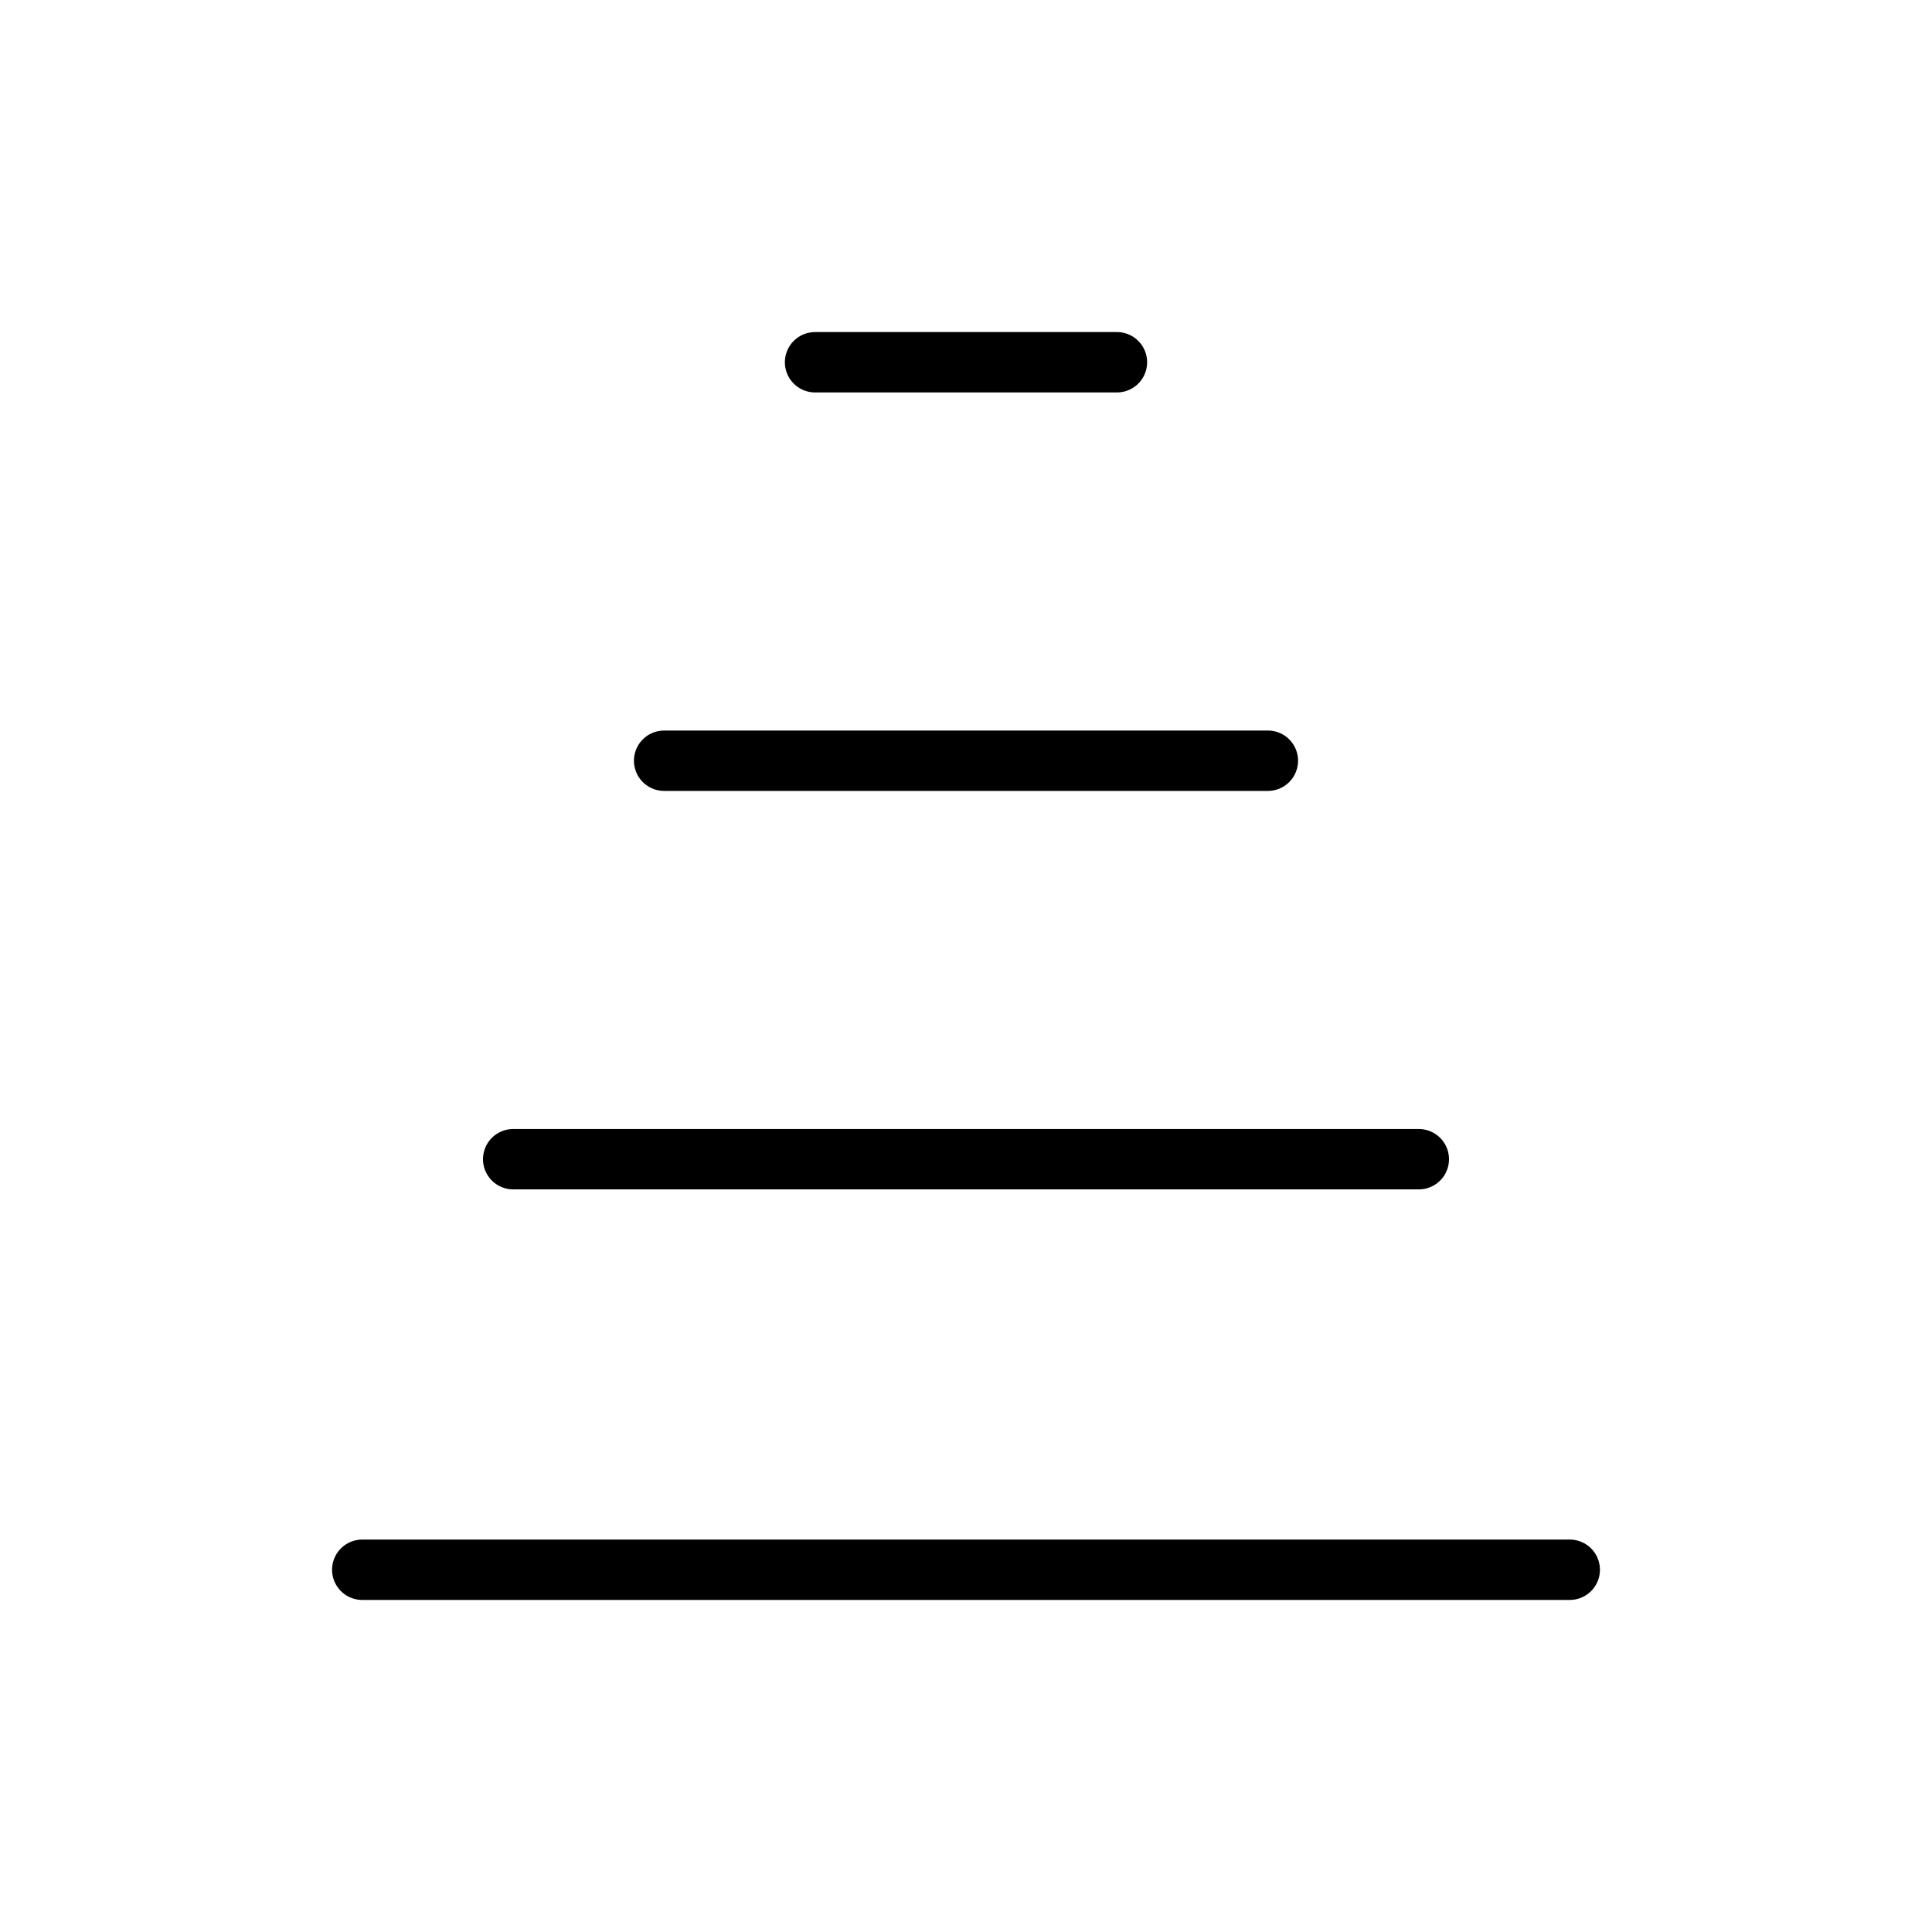
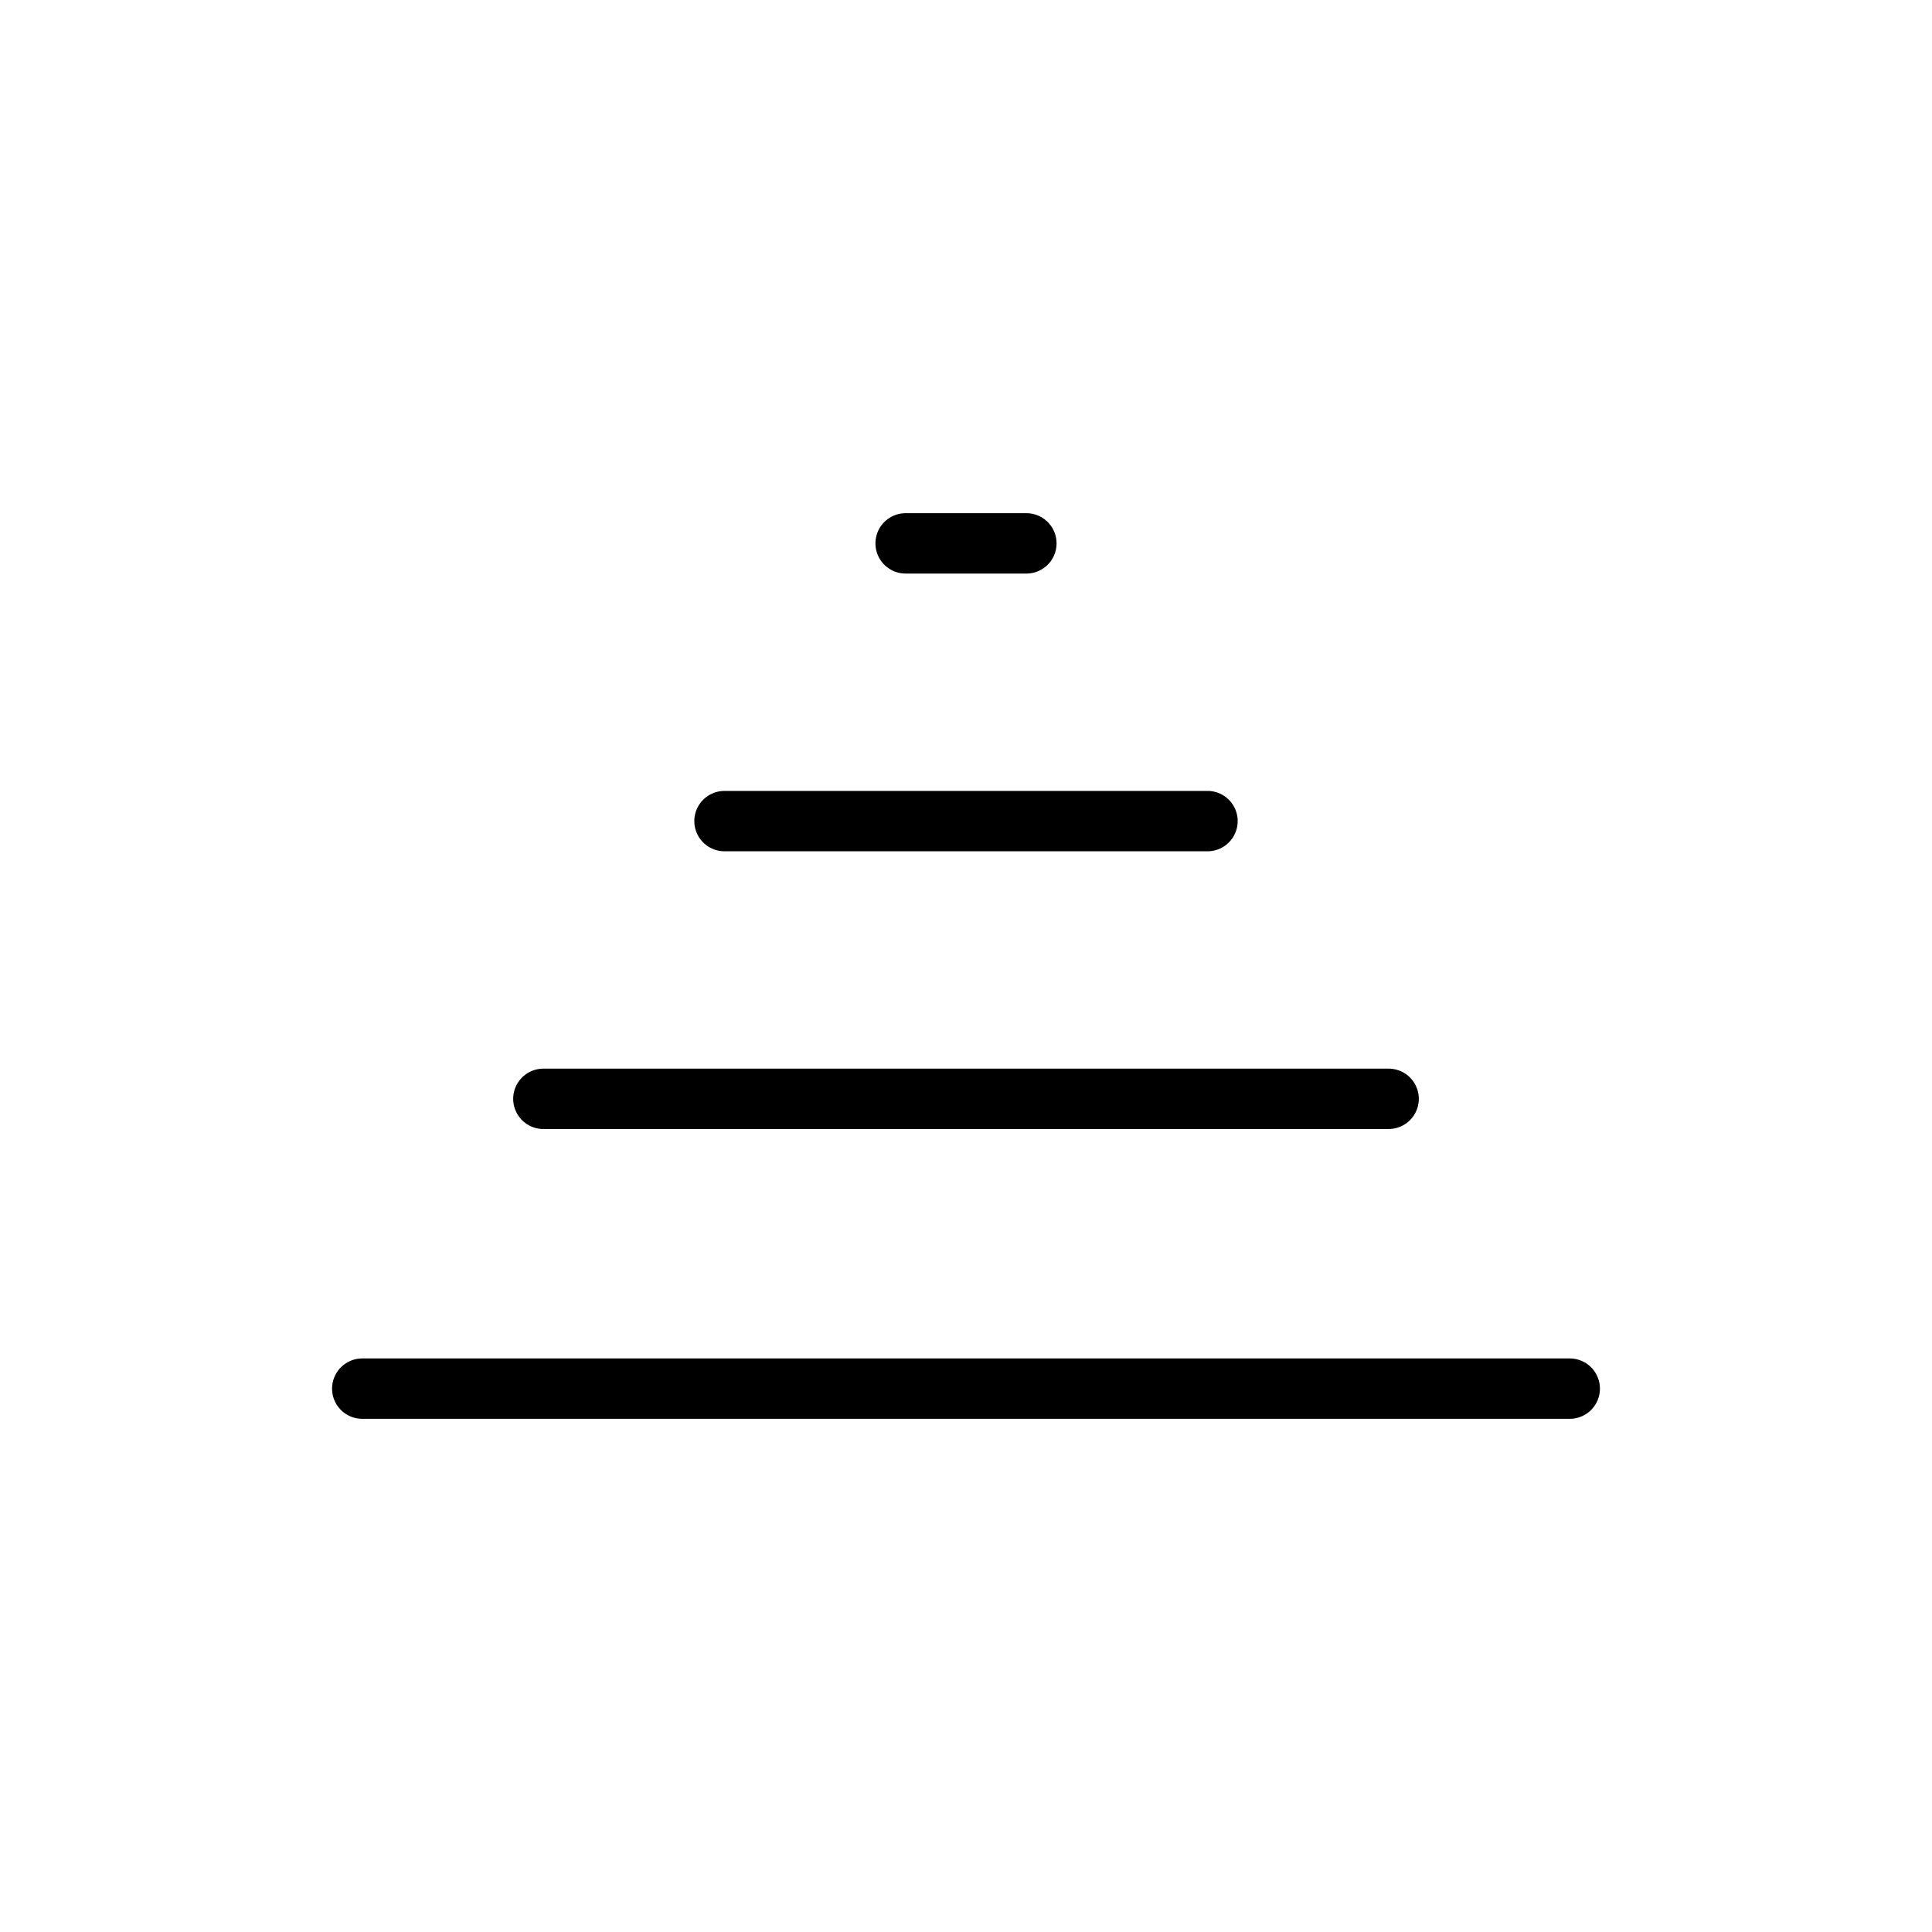
<svg xmlns="http://www.w3.org/2000/svg" width="32" height="32" viewBox="0 0 32 32" fill="none" stroke="currentColor" stroke-width="1" stroke-linecap="round" stroke-linejoin="round">
-   <line x1="13.5" y1="6" x2="18.5" y2="6" />
-   <line x1="11" y1="12.6" x2="21" y2="12.6" />
-   <line x1="8.5" y1="19.2" x2="23.5" y2="19.2" />
-   <line x1="6" y1="26" x2="26" y2="26" />
+   <line x1="15" y1="9" x2="17" y2="9" />
+   <line x1="12" y1="13.6" x2="20" y2="13.6" />
+   <line x1="9" y1="18.2" x2="23" y2="18.2" />
+   <line x1="6" y1="23" x2="26" y2="23" />
</svg>
